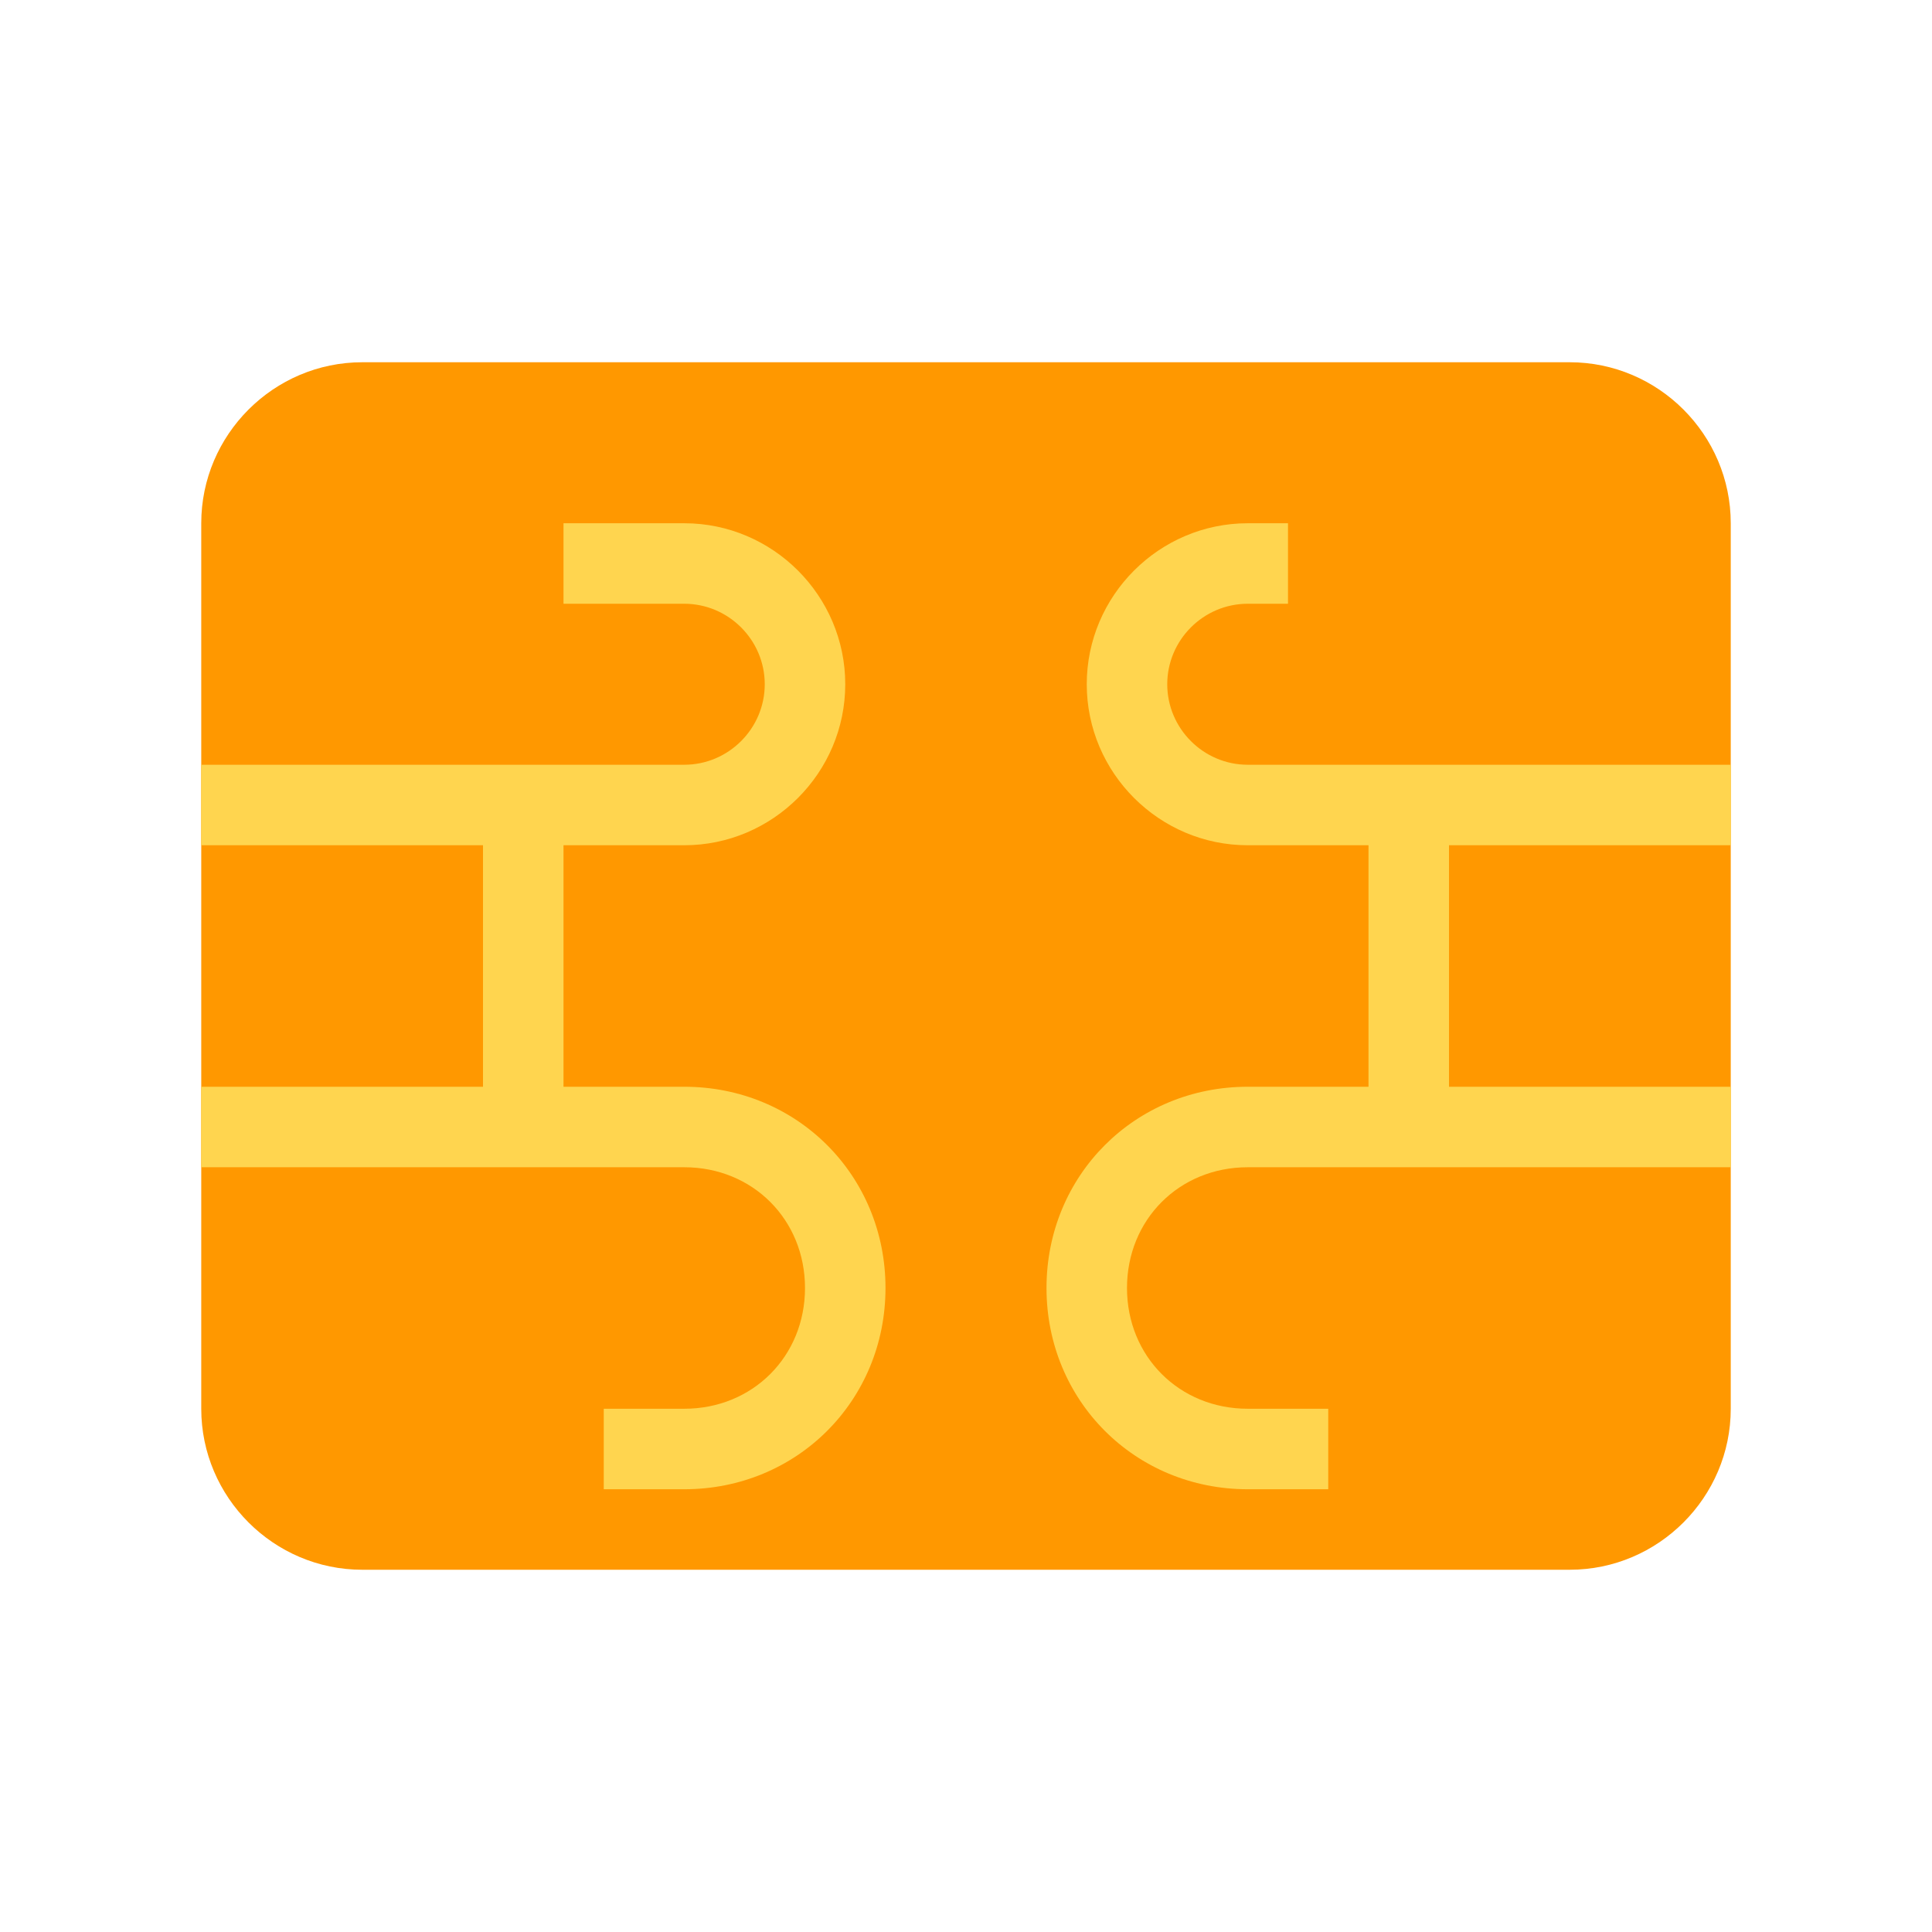
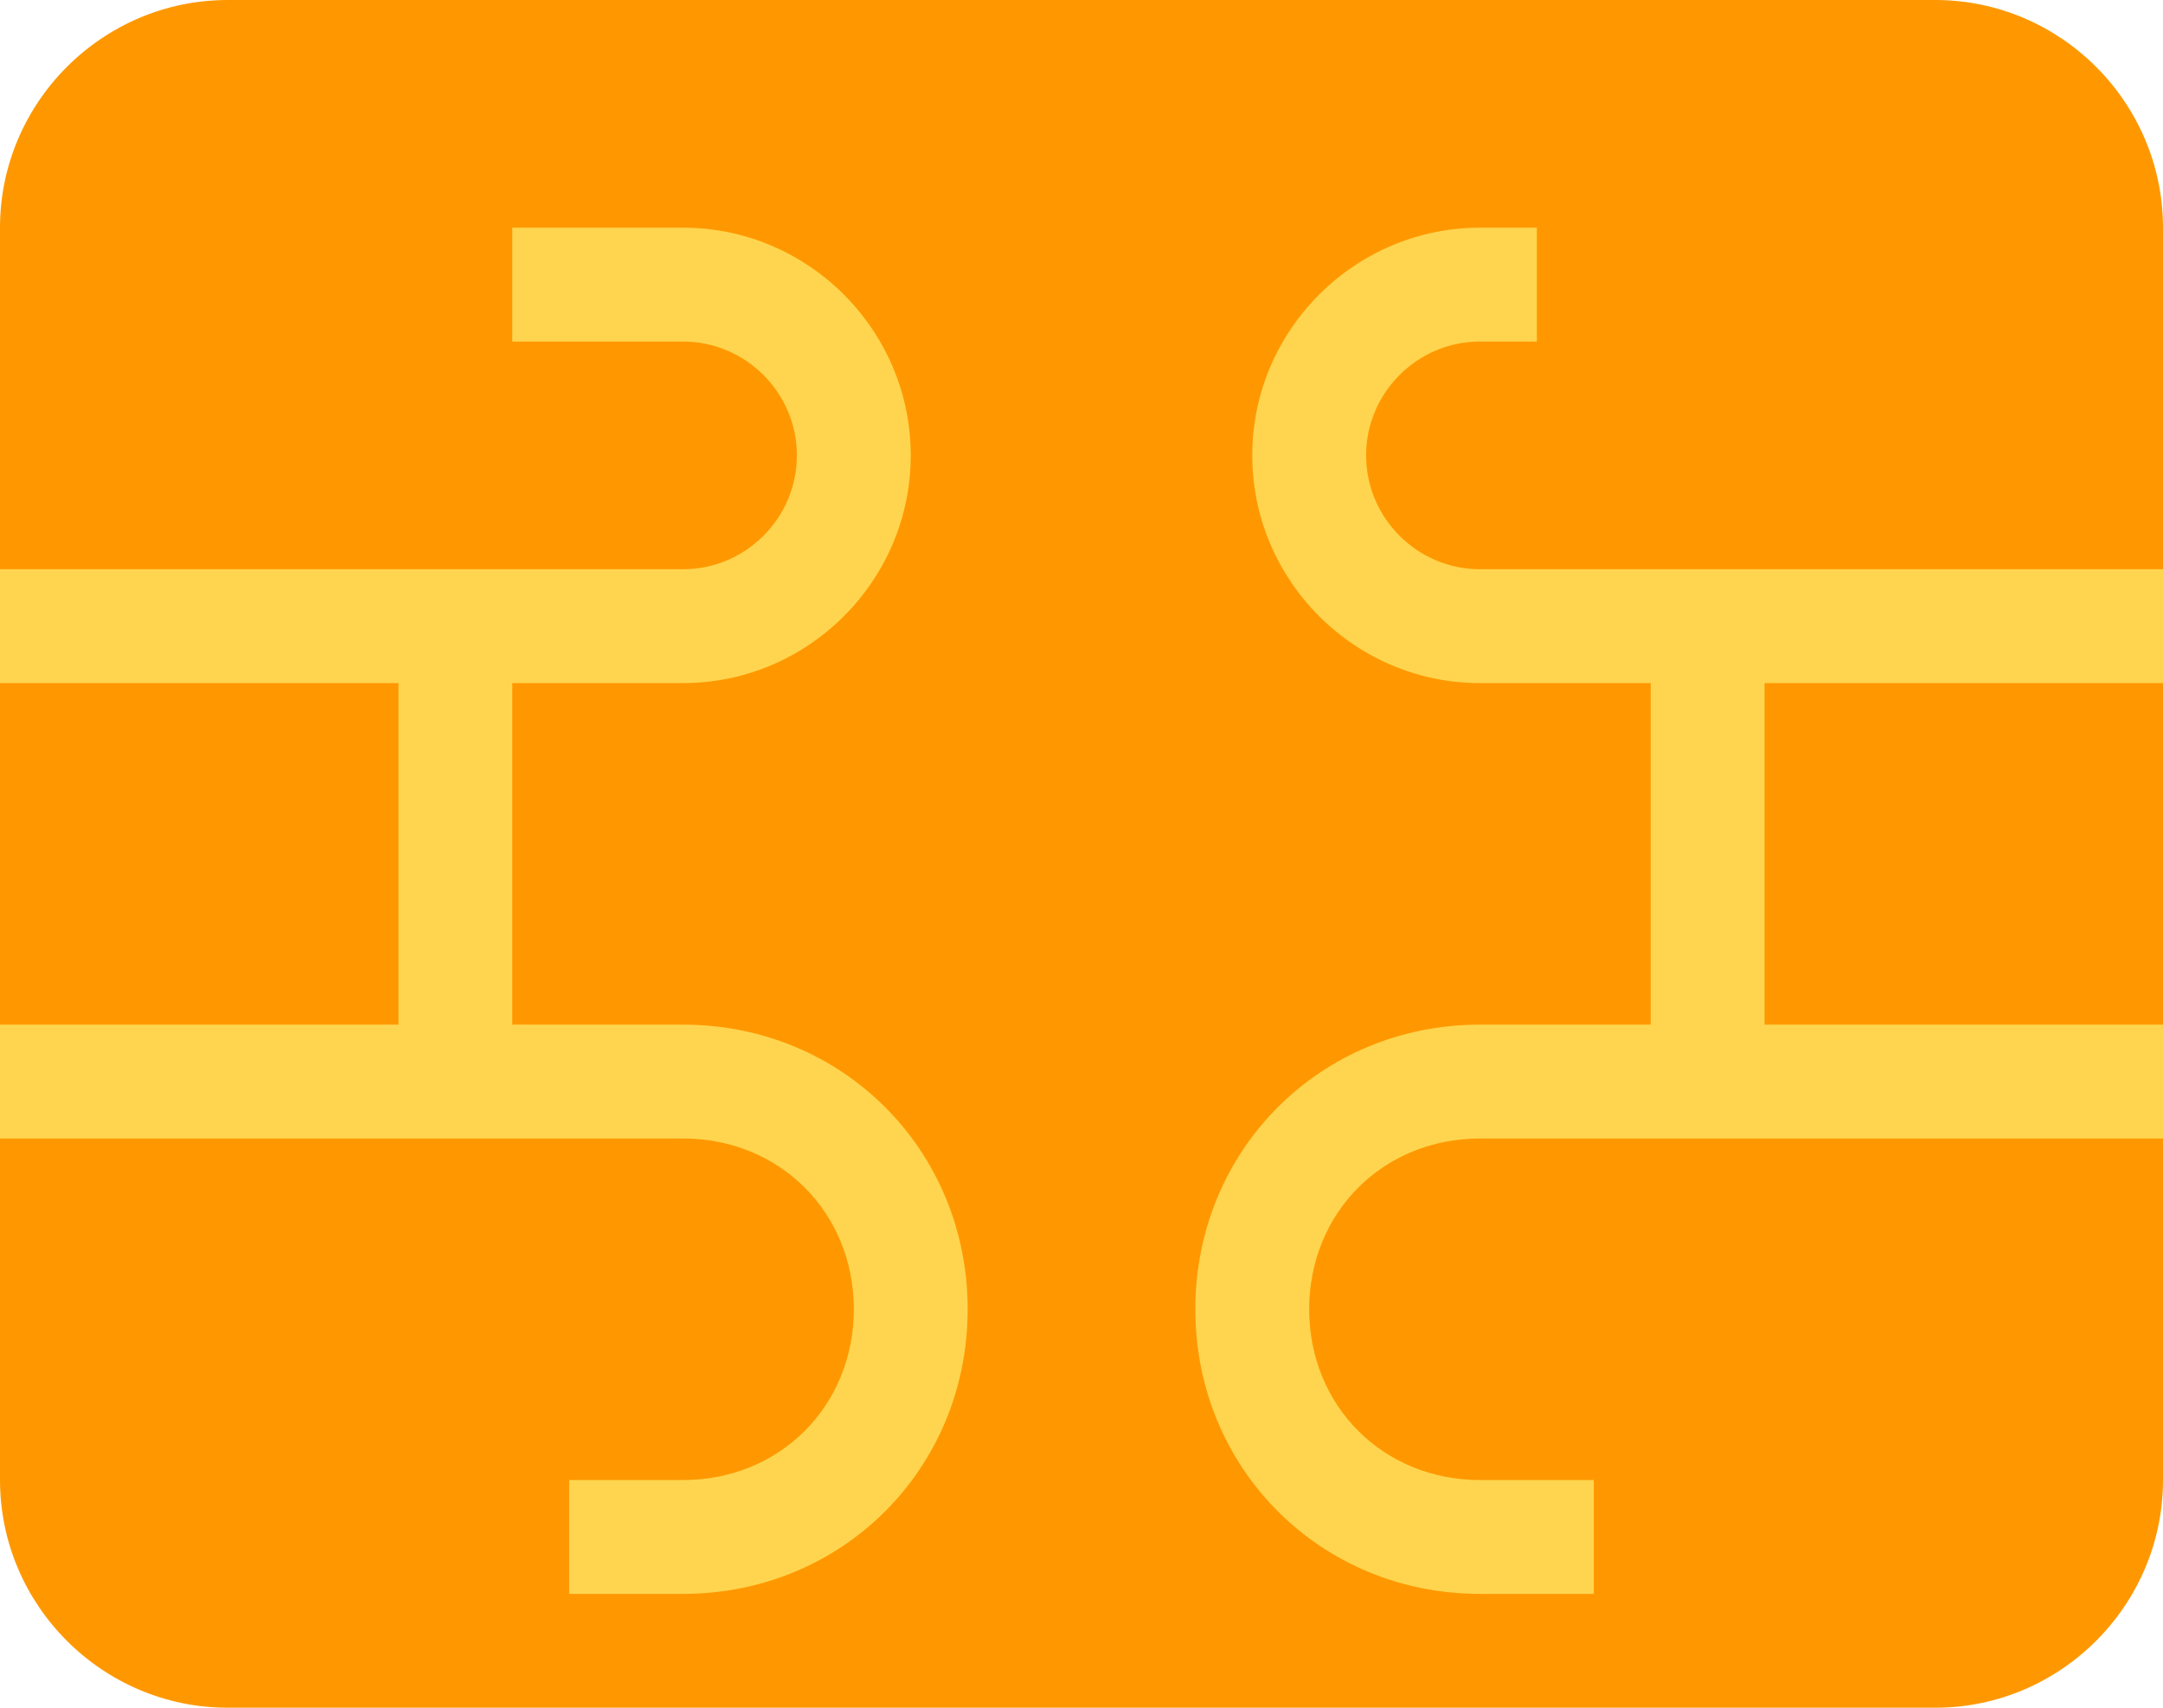
- <svg xmlns="http://www.w3.org/2000/svg" version="1" viewBox="0 0 48 48" enable-background="new 0 0 48 48">
+ <svg xmlns="http://www.w3.org/2000/svg" version="1" enable-background="new 0 0 48 48" viewBox="5 9 38 30">
  <path fill="#FF9800" d="M5,35V13c0-2.2,1.8-4,4-4h30c2.2,0,4,1.8,4,4v22c0,2.2-1.8,4-4,4H9C6.8,39,5,37.2,5,35z" />
  <g fill="#FFD54F">
    <path d="M43,21v-2H31c-1.1,0-2-0.9-2-2s0.9-2,2-2h1v-2h-1c-2.2,0-4,1.8-4,4s1.8,4,4,4h3v6h-3c-2.8,0-5,2.2-5,5 s2.2,5,5,5h2v-2h-2c-1.7,0-3-1.3-3-3s1.3-3,3-3h12v-2h-7v-6H43z" />
    <path d="M17,27h-3v-6h3c2.2,0,4-1.8,4-4s-1.8-4-4-4h-3v2h3c1.1,0,2,0.9,2,2s-0.9,2-2,2H5v2h7v6H5v2h12 c1.7,0,3,1.3,3,3s-1.3,3-3,3h-2v2h2c2.8,0,5-2.2,5-5S19.8,27,17,27z" />
  </g>
</svg>
